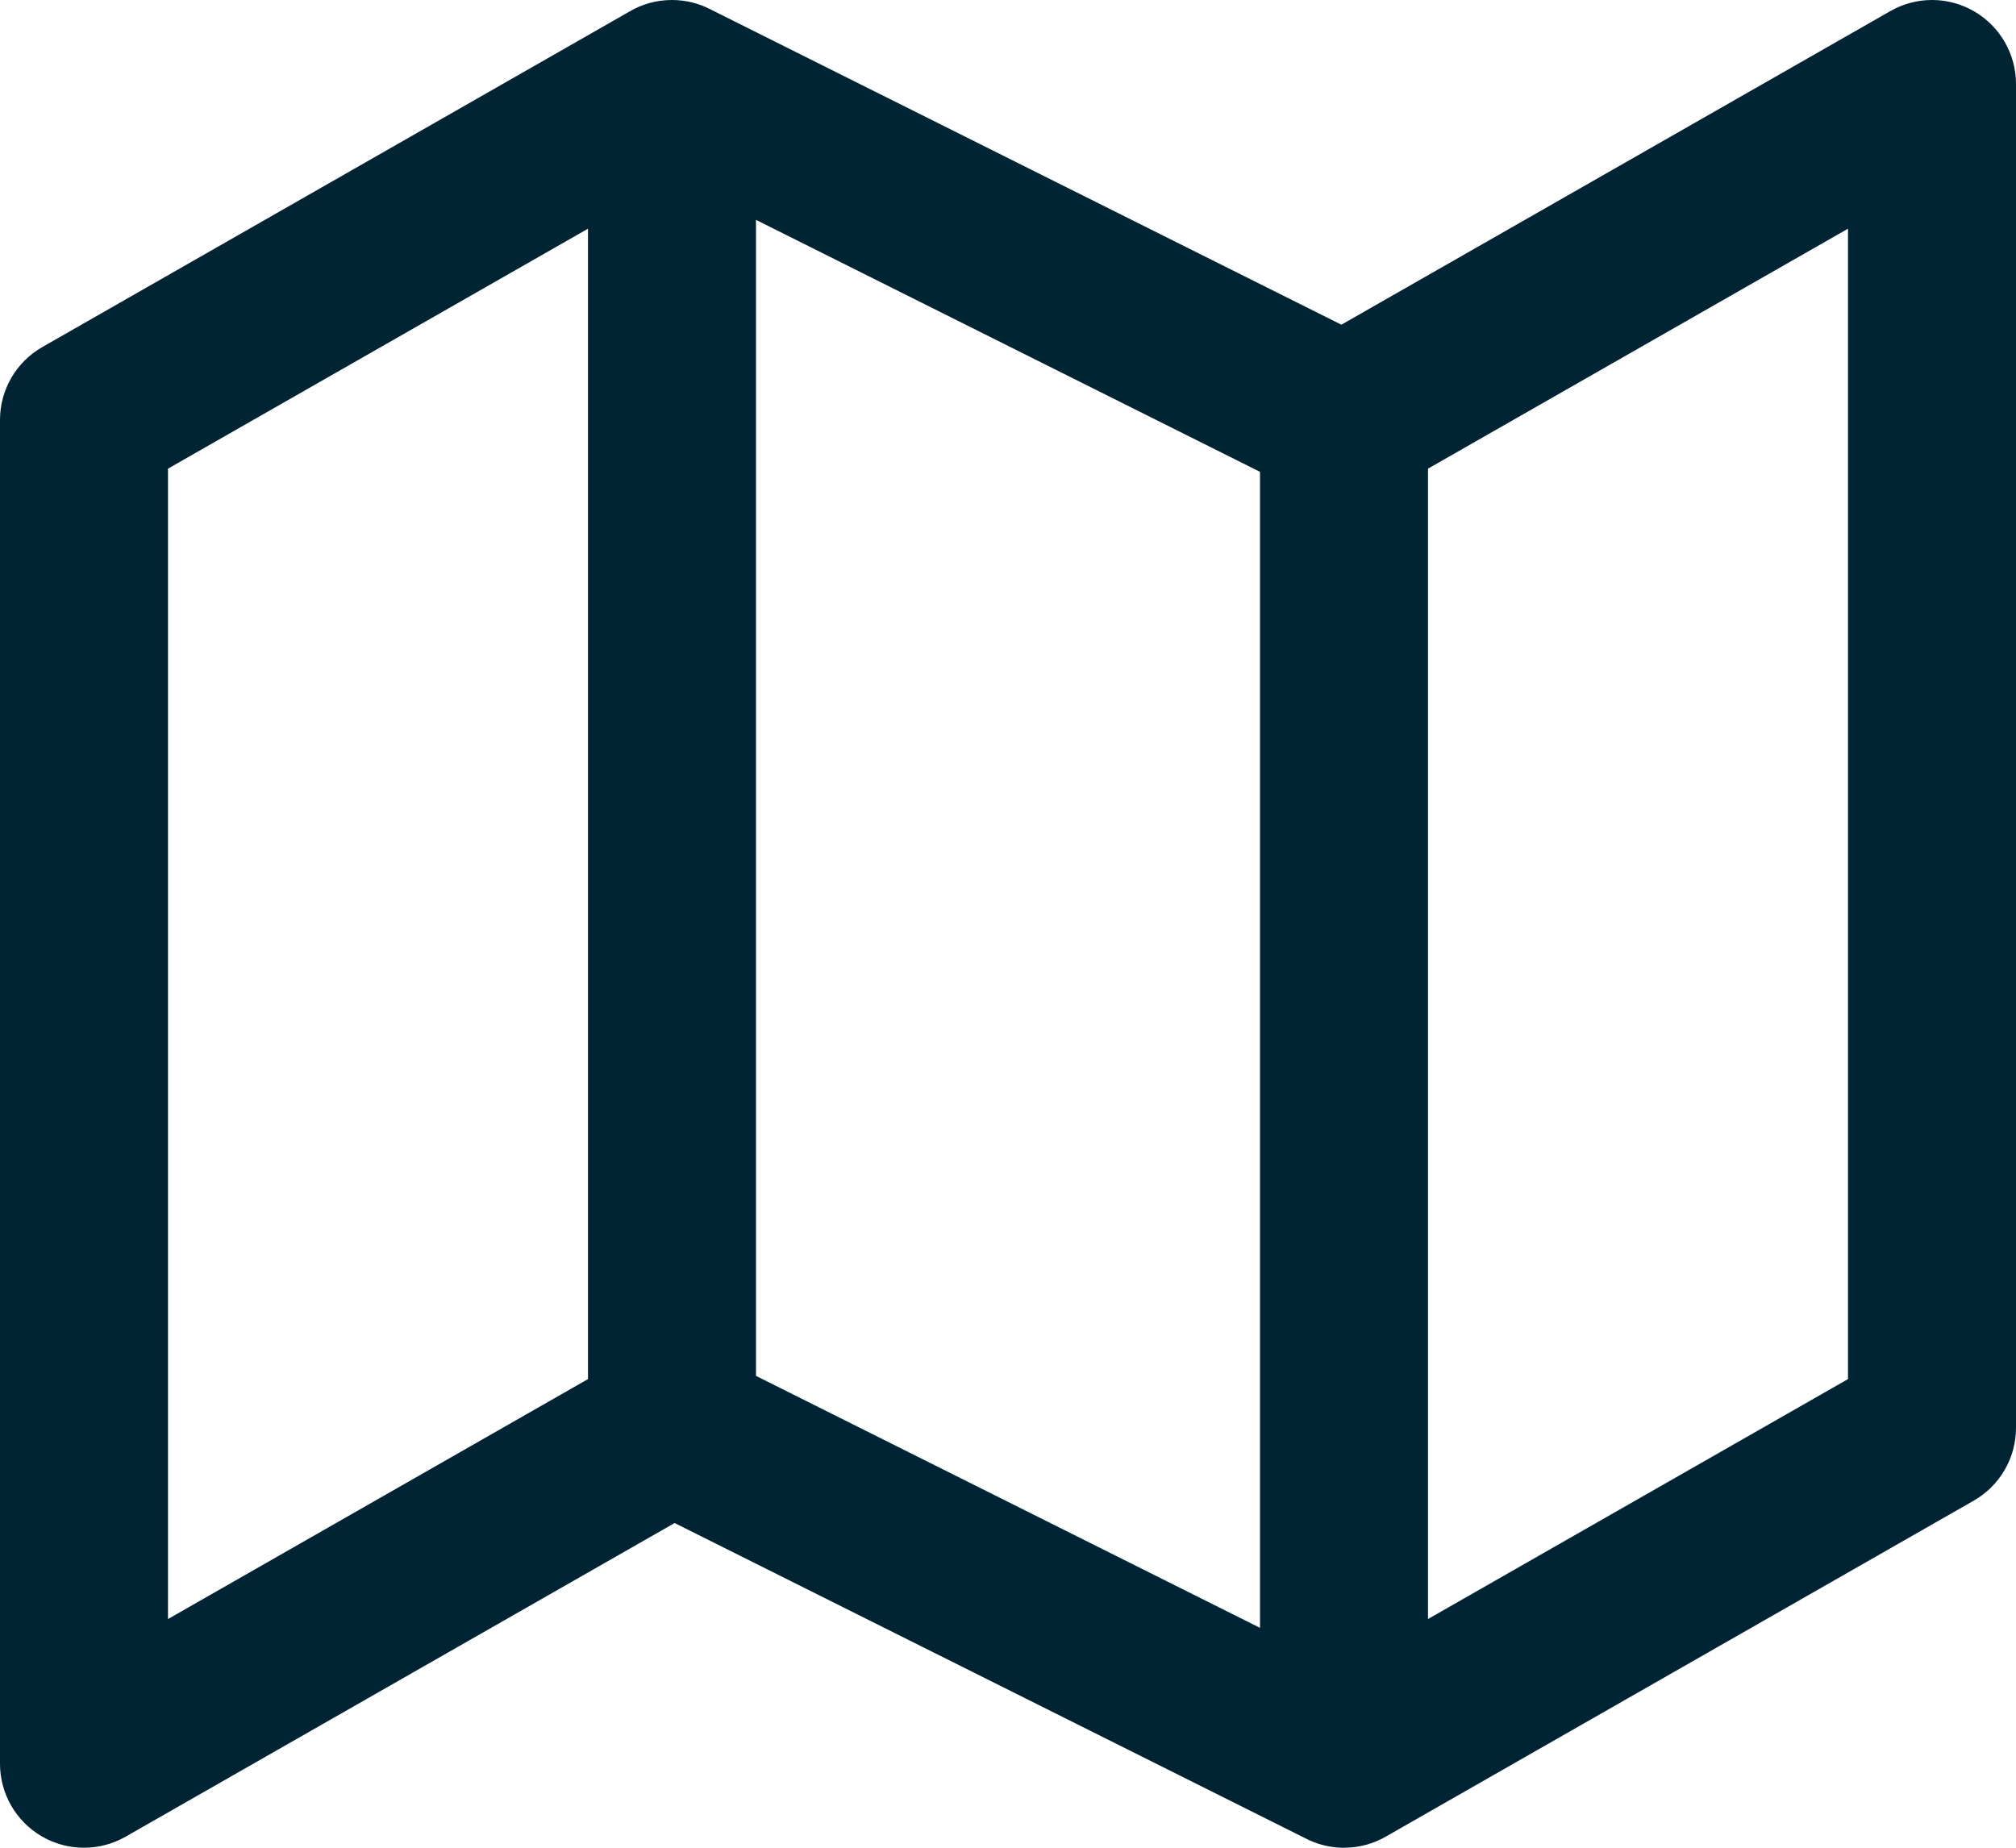
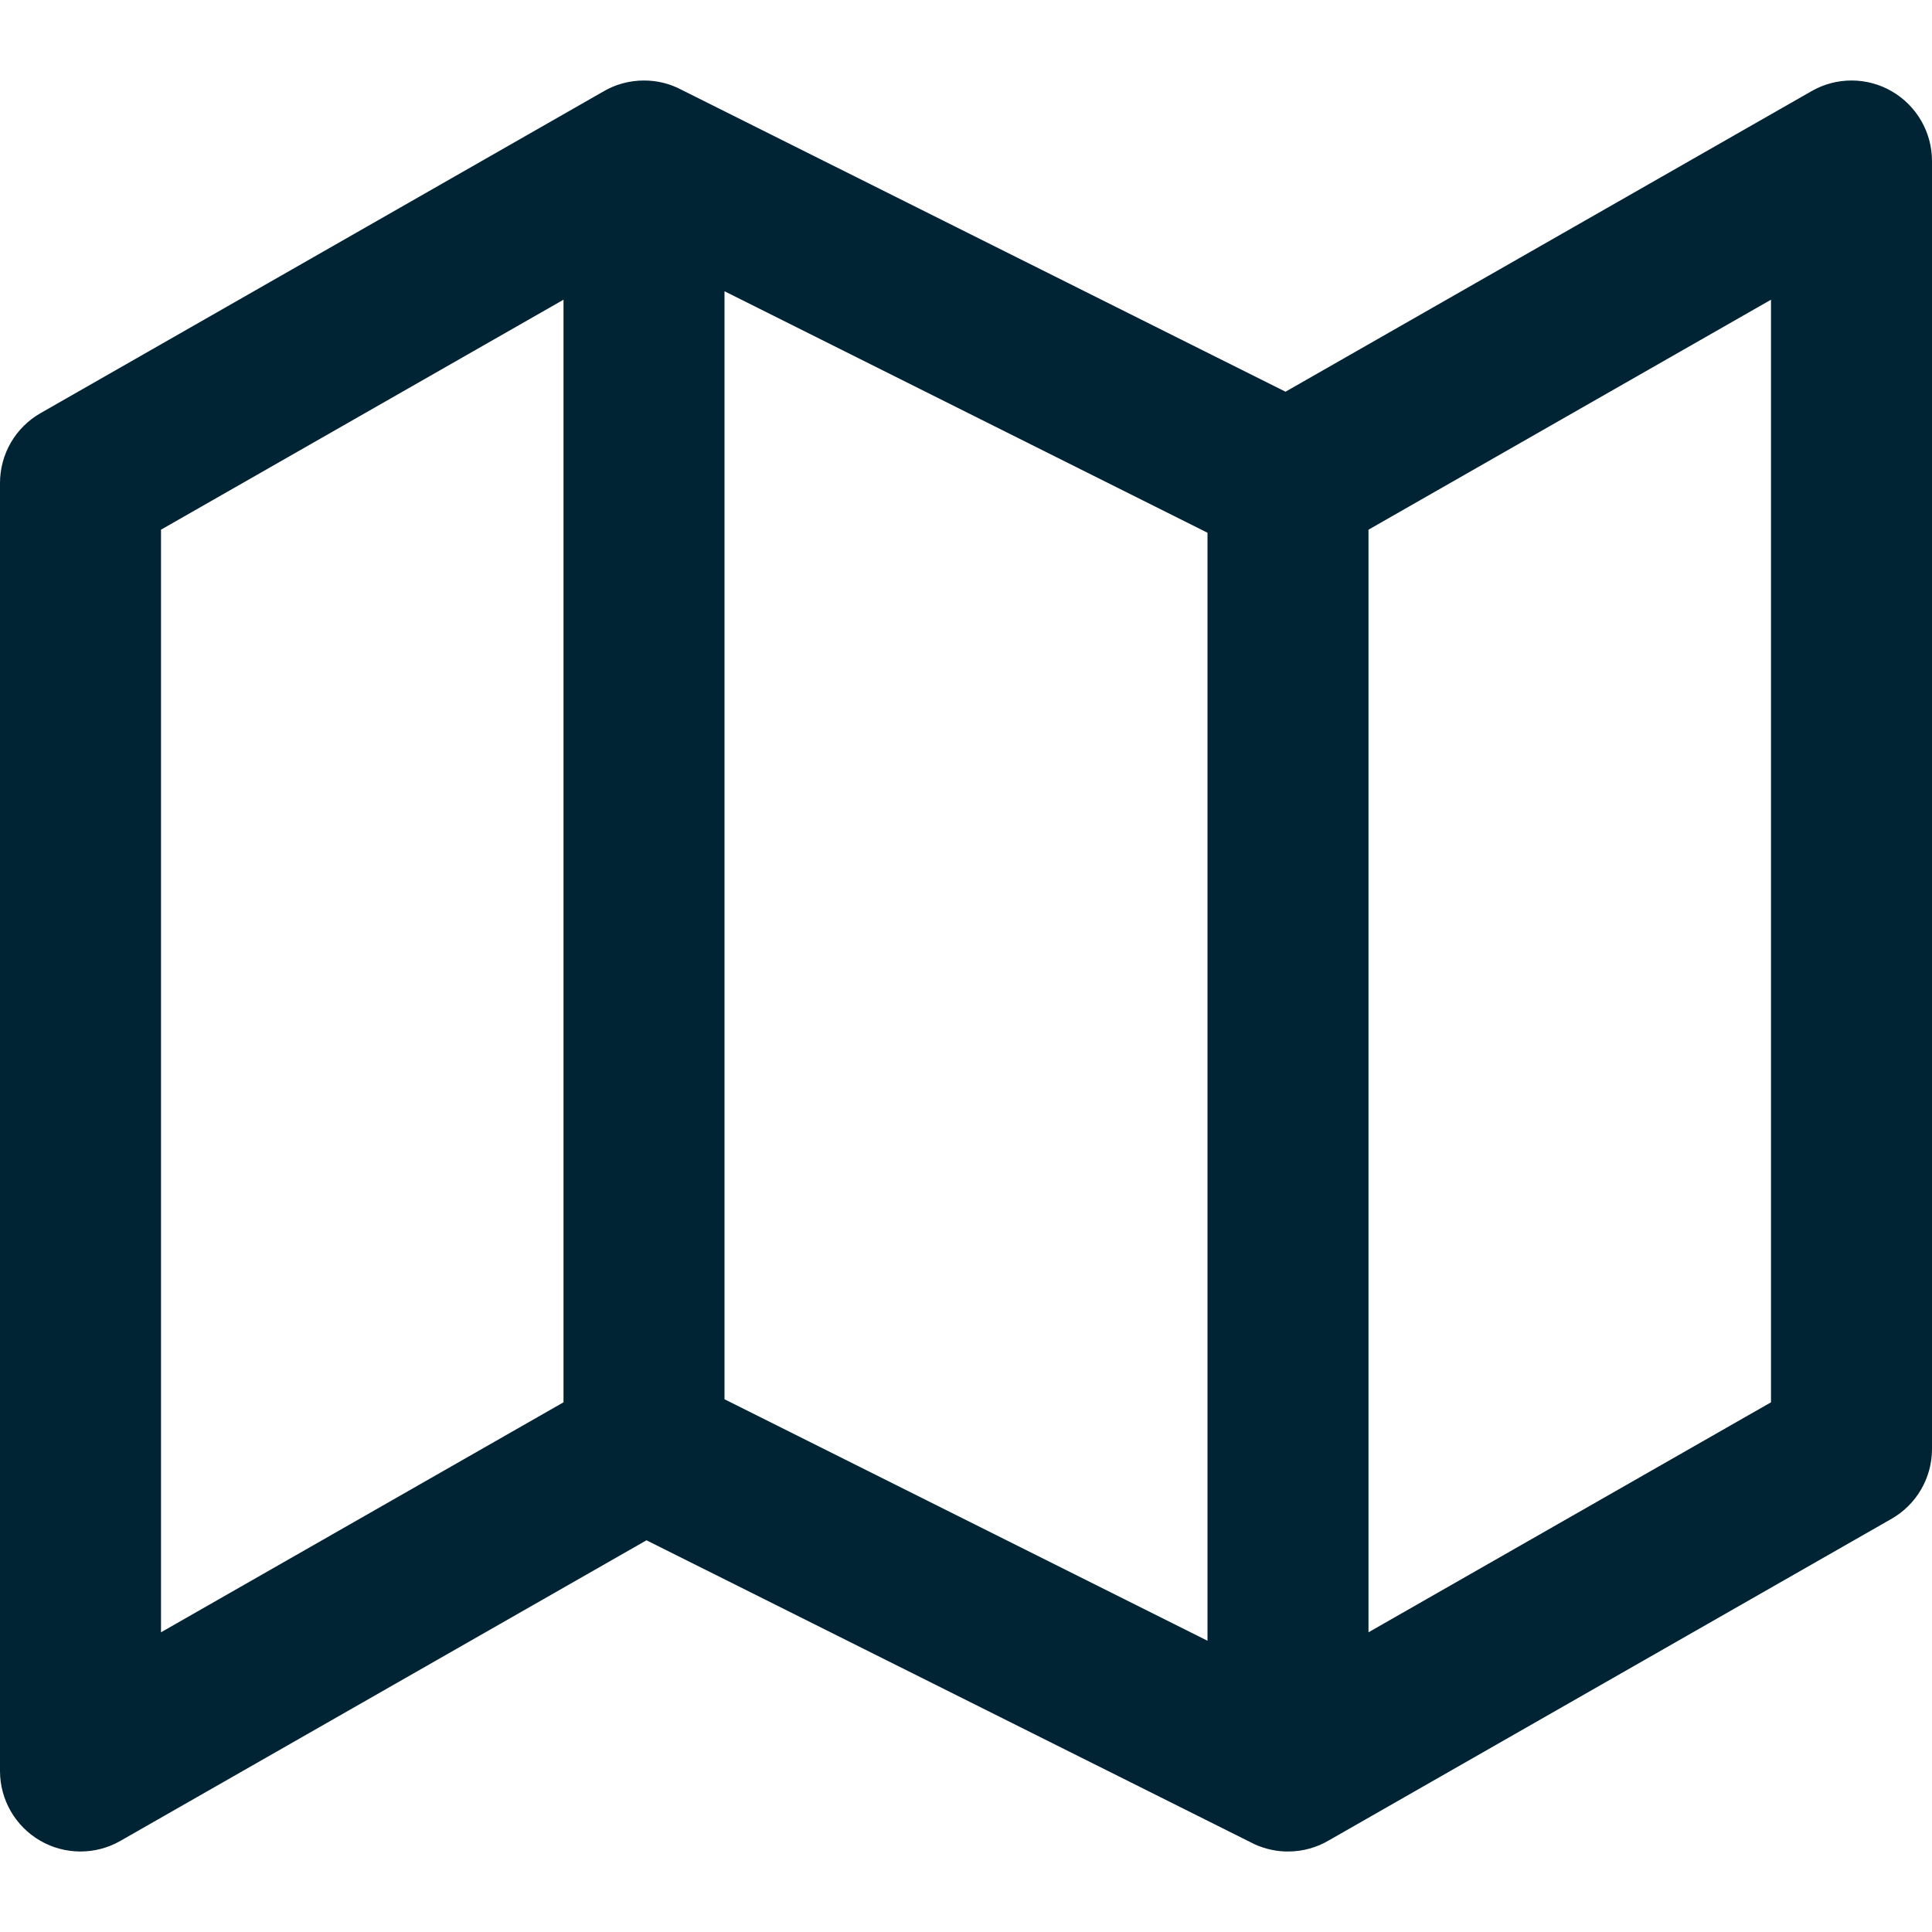
- <svg xmlns="http://www.w3.org/2000/svg" width="24" height="22" viewBox="0 0 24 22" fill="none">
-   <path fill-rule="evenodd" clip-rule="evenodd" d="M8.465 0.115C8.326 0.041 8.168 0 8 0C7.813 0 7.638 0.051 7.489 0.14L0.504 4.132C0.192 4.31 0 4.641 0 5V21C0 21.357 0.19 21.686 0.498 21.865C0.806 22.044 1.187 22.045 1.496 21.868L8.031 18.134L15.535 21.885C15.665 21.954 15.811 21.994 15.967 22C15.978 22 15.989 22 16 22C16.187 22 16.362 21.949 16.511 21.86L23.496 17.868C23.808 17.69 24 17.359 24 17V1C24 0.644 23.81 0.314 23.502 0.135C23.194 -0.044 22.813 -0.045 22.504 0.132L15.969 3.866L8.465 0.115ZM7 2.723L2 5.58V19.277L7 16.42V2.723ZM9 16.382V2.618L15 5.618V19.382L9 16.382ZM22 16.42L17 19.277V5.58L22 2.723V16.42Z" fill="#002434" />
+ <svg xmlns="http://www.w3.org/2000/svg" width="24" height="24" viewBox="0 0 24 24" fill="none">
+   <path fill-rule="evenodd" clip-rule="evenodd" d="M8.465 1.115C8.326 1.041 8.168 1 8 1C7.813 1 7.638 1.051 7.489 1.14L0.504 5.132C0.192 5.31 0 5.641 0 6V22C0 22.357 0.19 22.686 0.498 22.865C0.806 23.044 1.187 23.045 1.496 22.868L8.031 19.134L15.535 22.885C15.665 22.954 15.811 22.994 15.967 23C15.978 23 15.989 23 16 23C16.187 23 16.362 22.949 16.511 22.86L23.496 18.868C23.808 18.69 24 18.359 24 18V2C24 1.644 23.81 1.314 23.502 1.135C23.194 0.956 22.813 0.955 22.504 1.132L15.969 4.866L8.465 1.115ZM7 3.723L2 6.58V20.277L7 17.42V3.723ZM9 17.382V3.618L15 6.618V20.382L9 17.382ZM22 17.42L17 20.277V6.58L22 3.723V17.42Z" fill="#002434" />
</svg>
